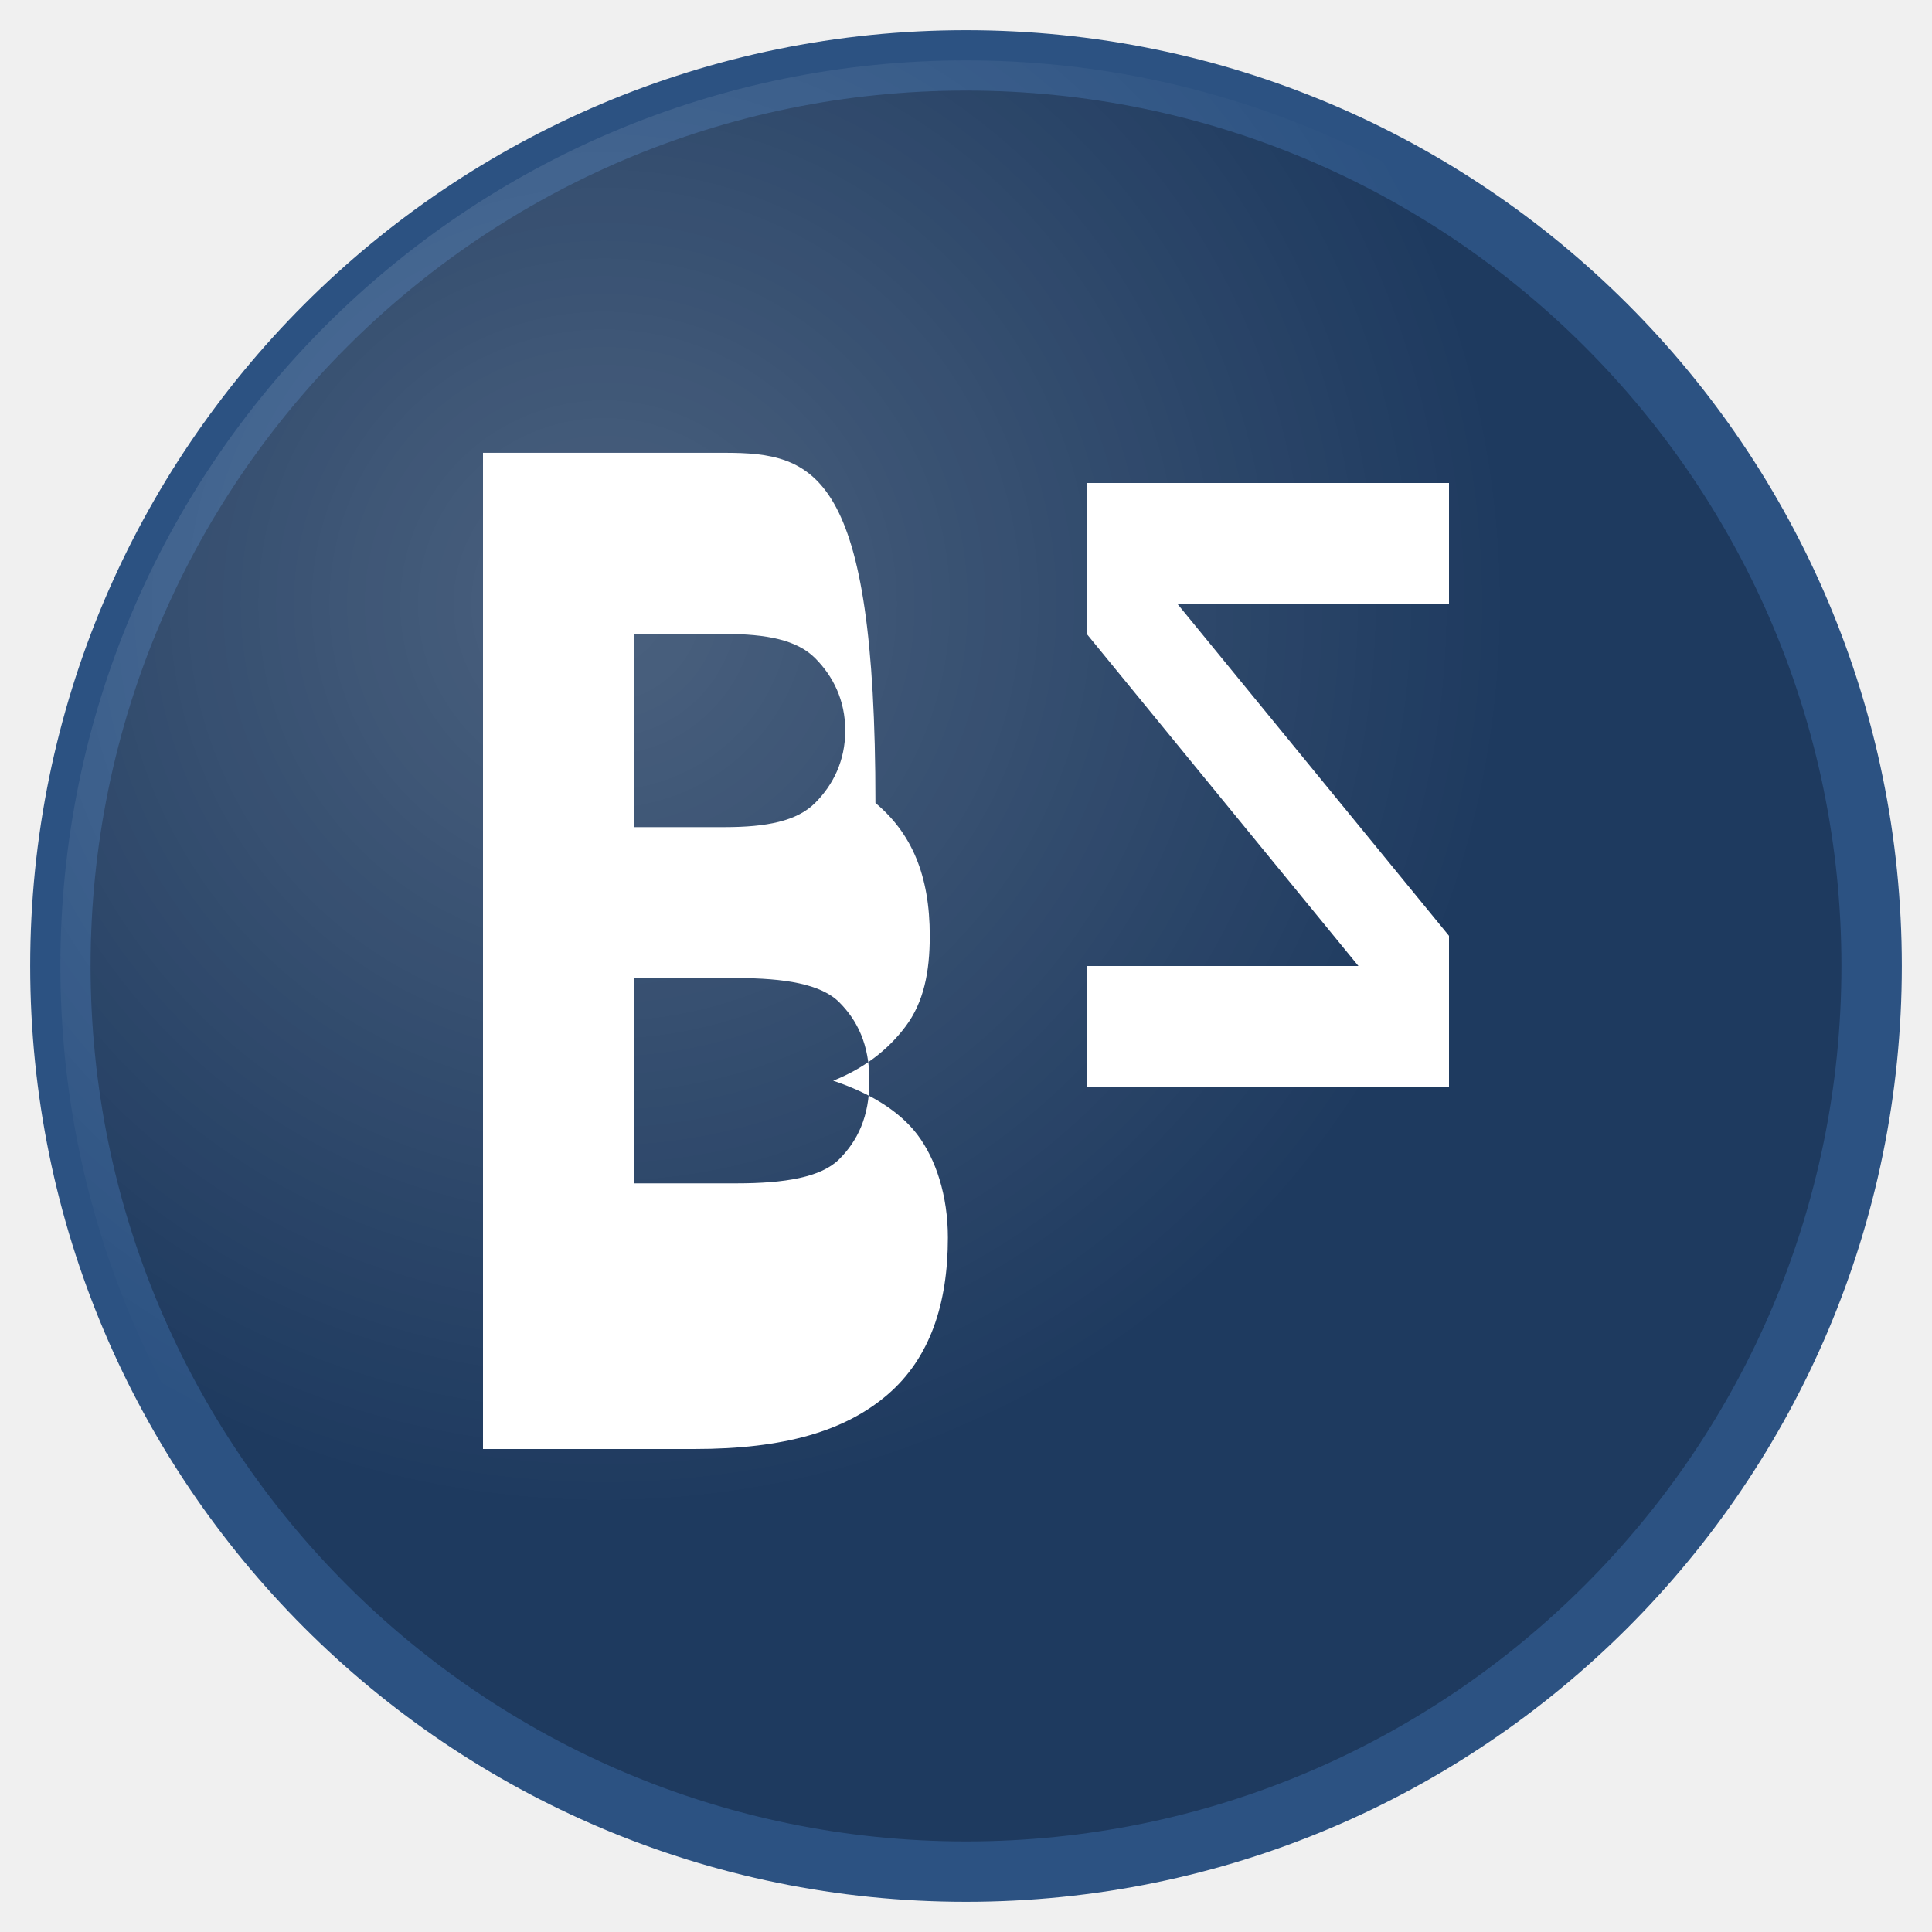
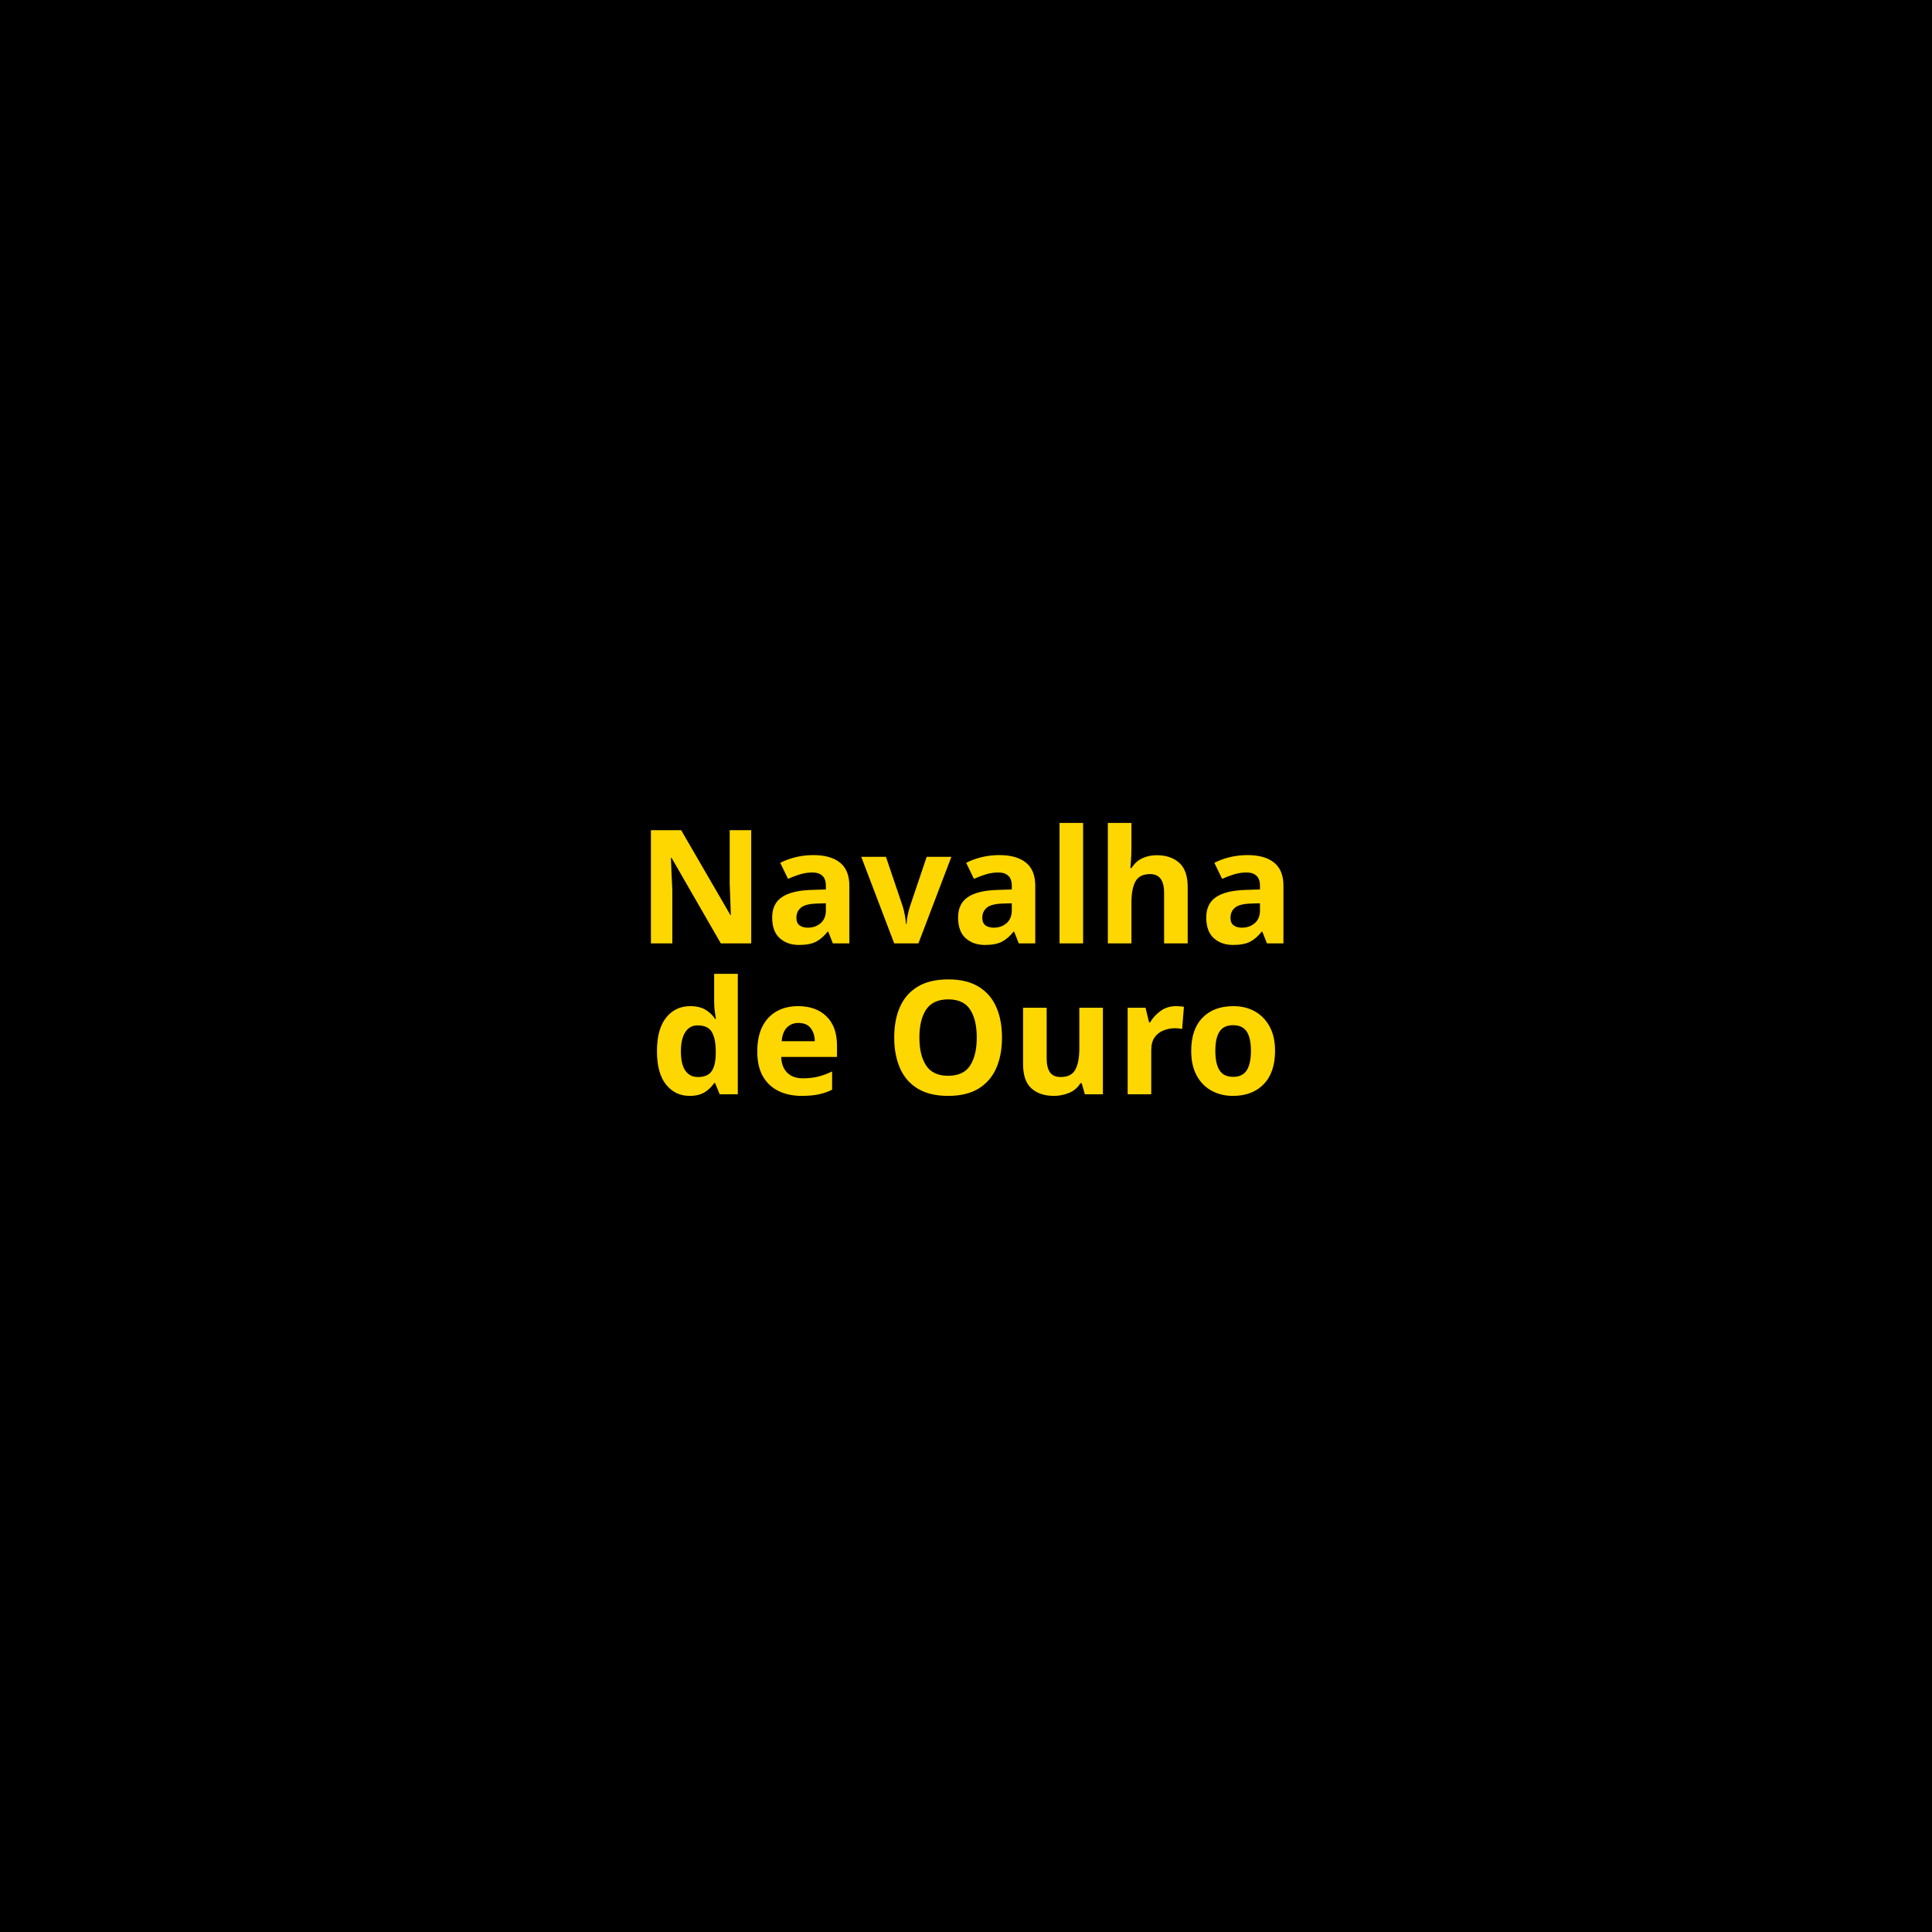
- <svg xmlns="http://www.w3.org/2000/svg" viewBox="0 0 32 32" width="32" height="32">
-   <circle cx="16" cy="16" r="15" fill="#1e3a5f" stroke="#2c5282" stroke-width="1" />
-   <g fill="white">
-     <path d="M8 8v16h3.5c1.5 0 2.5-0.3 3.2-0.9 0.7-0.6 1-1.5 1-2.6 0-0.7-0.2-1.3-0.5-1.7-0.3-0.4-0.8-0.7-1.4-0.9 0.5-0.2 0.9-0.5 1.2-0.9 0.3-0.4 0.4-0.9 0.4-1.5 0-1-0.3-1.7-0.9-2.2C14.5 7.8 13.5 7.5 12 7.5H8zm2.5 2.5h1.5c0.7 0 1.2 0.1 1.5 0.4 0.3 0.3 0.5 0.7 0.5 1.2s-0.2 0.9-0.5 1.2c-0.3 0.3-0.8 0.4-1.5 0.4h-1.5v-3.2zm0 5.7h1.7c0.8 0 1.4 0.1 1.7 0.4 0.3 0.3 0.5 0.7 0.5 1.3s-0.2 1-0.5 1.3c-0.3 0.3-0.9 0.4-1.7 0.4h-1.7v-3.4z" />
-     <path d="M18 8v2.5l4.5 5.5H18v2h6v-2.5l-4.5-5.5H24V8h-6z" />
-   </g>
+ <svg xmlns="http://www.w3.org/2000/svg" viewBox="0 0 512 512">
  <defs>
-     <radialGradient id="depth" cx="0.3" cy="0.3">
-       <stop offset="0%" stop-color="white" stop-opacity="0.2" />
-       <stop offset="100%" stop-color="white" stop-opacity="0" />
-     </radialGradient>
+     <style>
+       @font-face {
+         font-family: 'GraffitiYouth';
+         src: url('GraffitiYouth-Regular.otf') format('opentype');
+       }
+     </style>
  </defs>
-   <circle cx="16" cy="16" r="15" fill="url(#depth)" />
+   <rect width="512" height="512" fill="#000000" />
+   <text x="256" y="250" font-family="GraffitiYouth, sans-serif" font-size="42" font-weight="bold" text-anchor="middle" fill="#FFD700">Navalha</text>
+   <text x="256" y="290" font-family="GraffitiYouth, sans-serif" font-size="42" font-weight="bold" text-anchor="middle" fill="#FFD700">de Ouro</text>
</svg>
